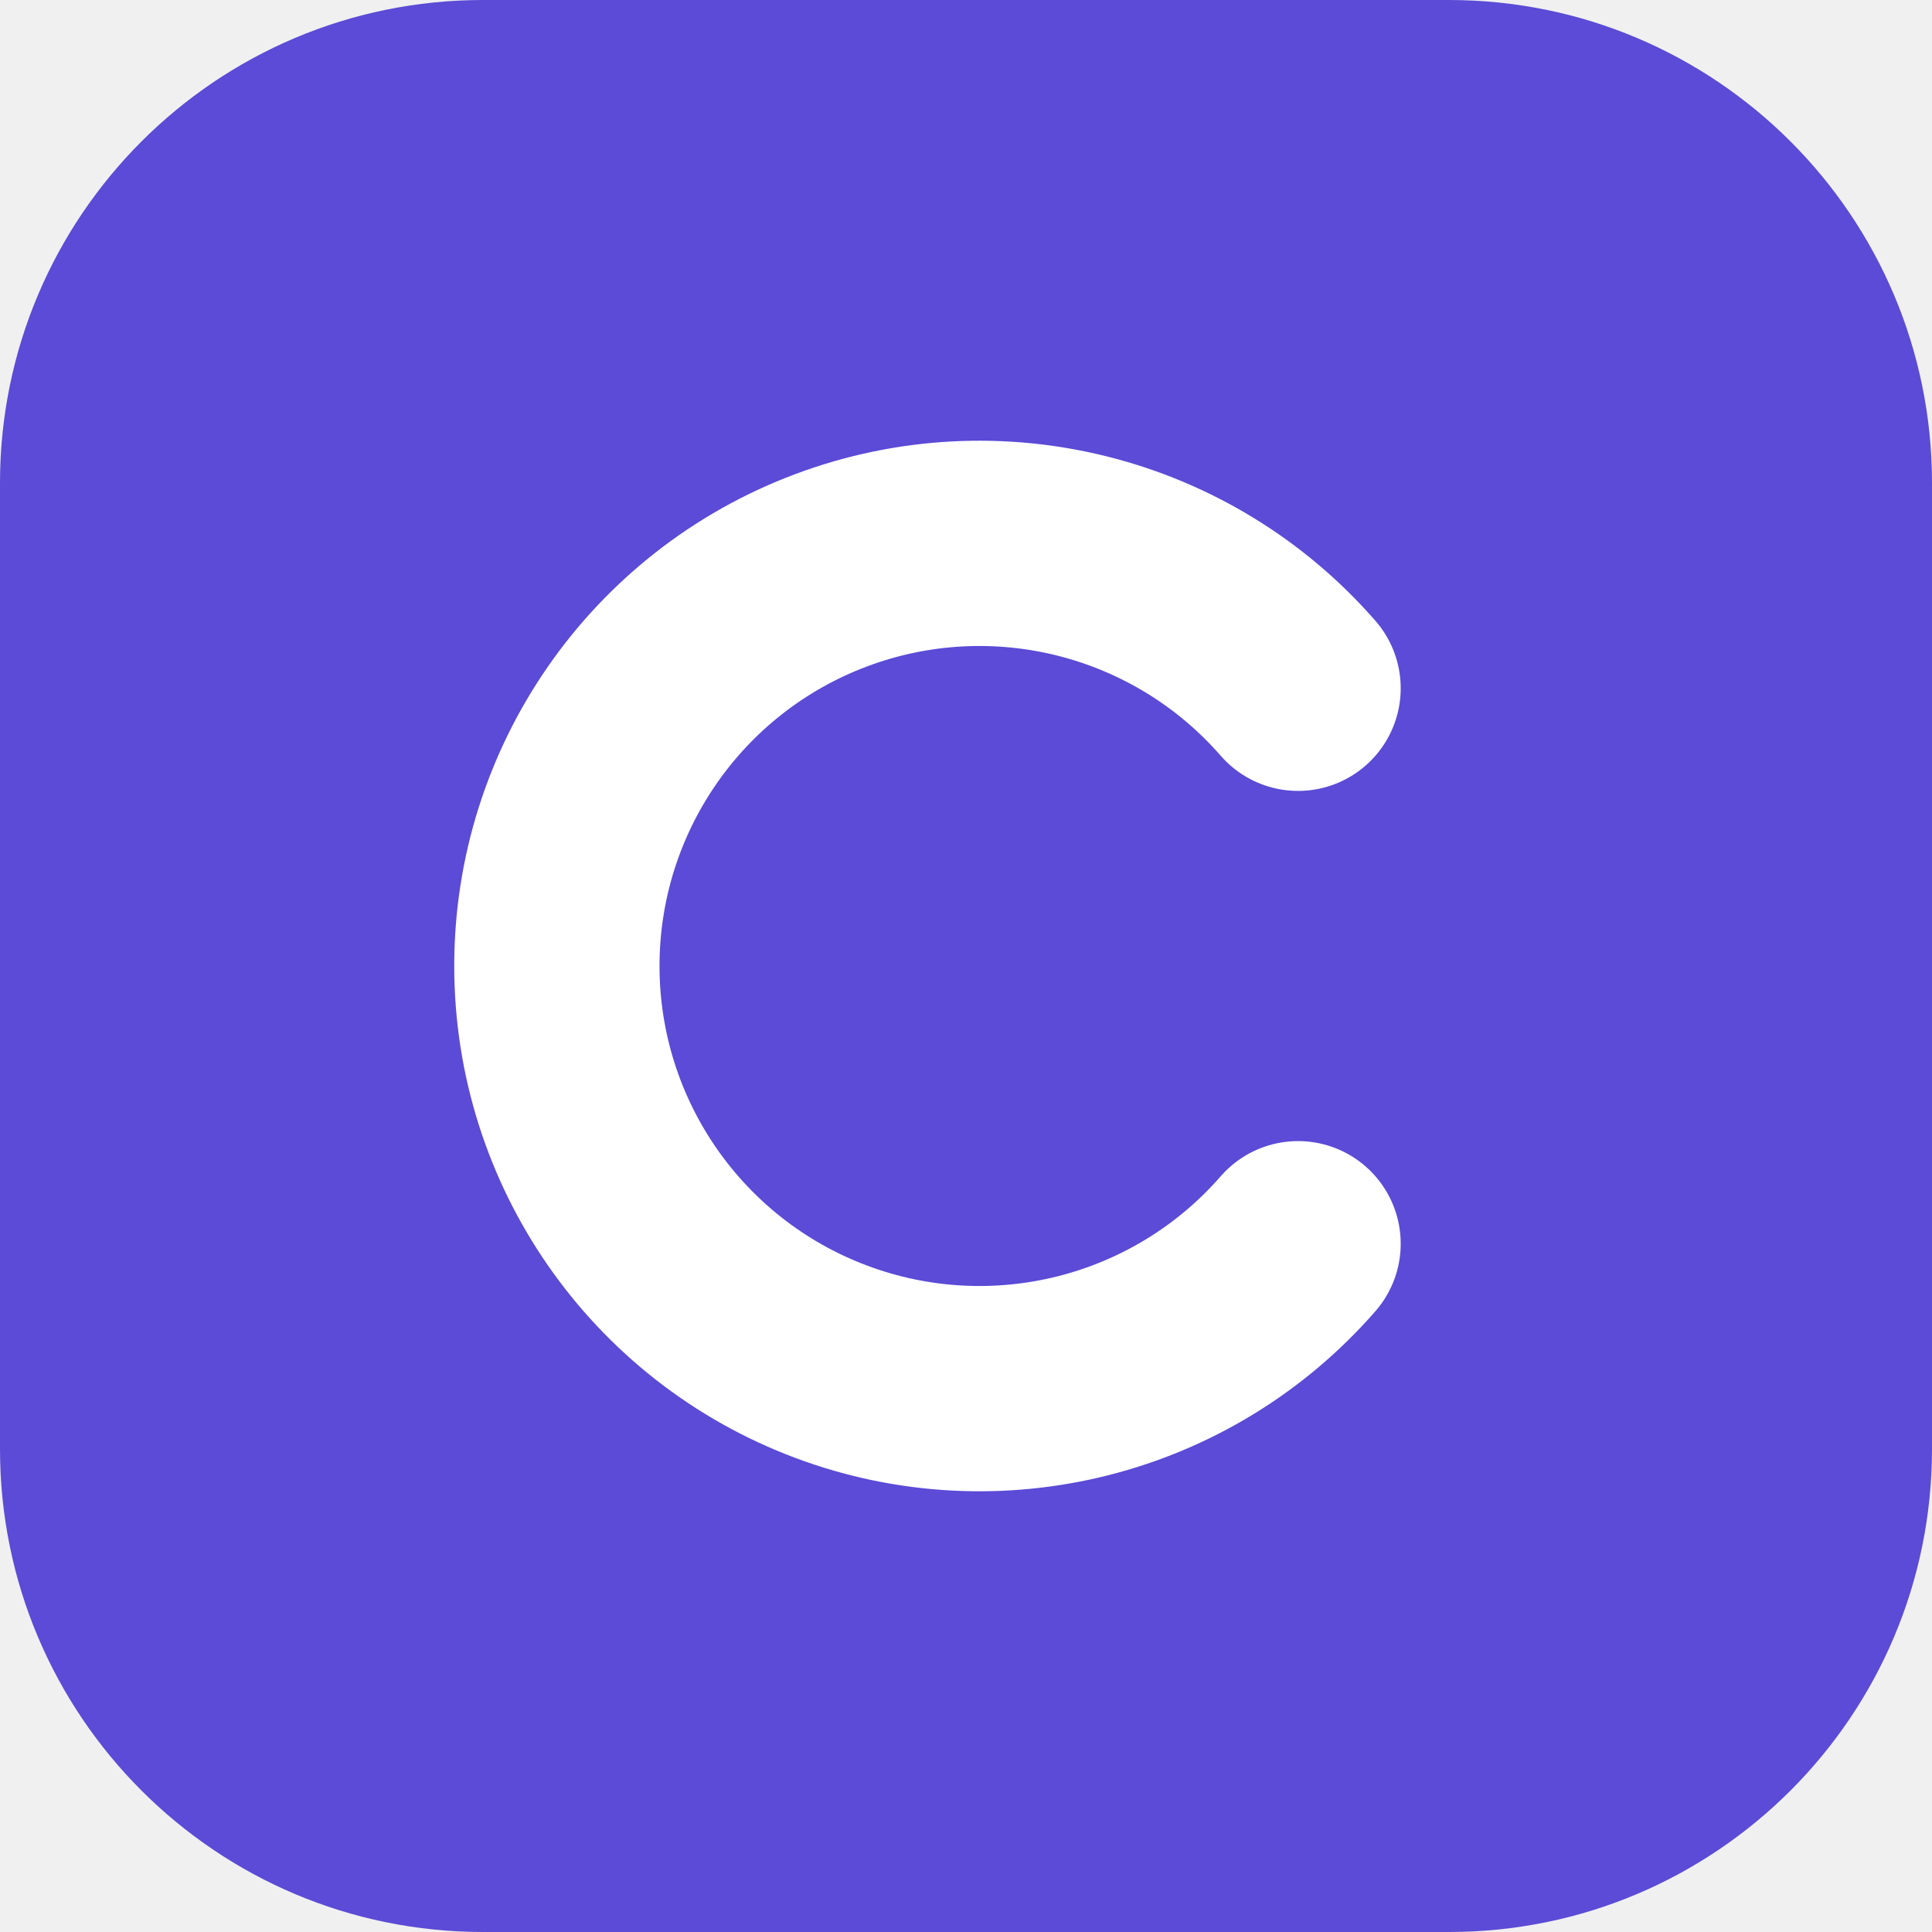
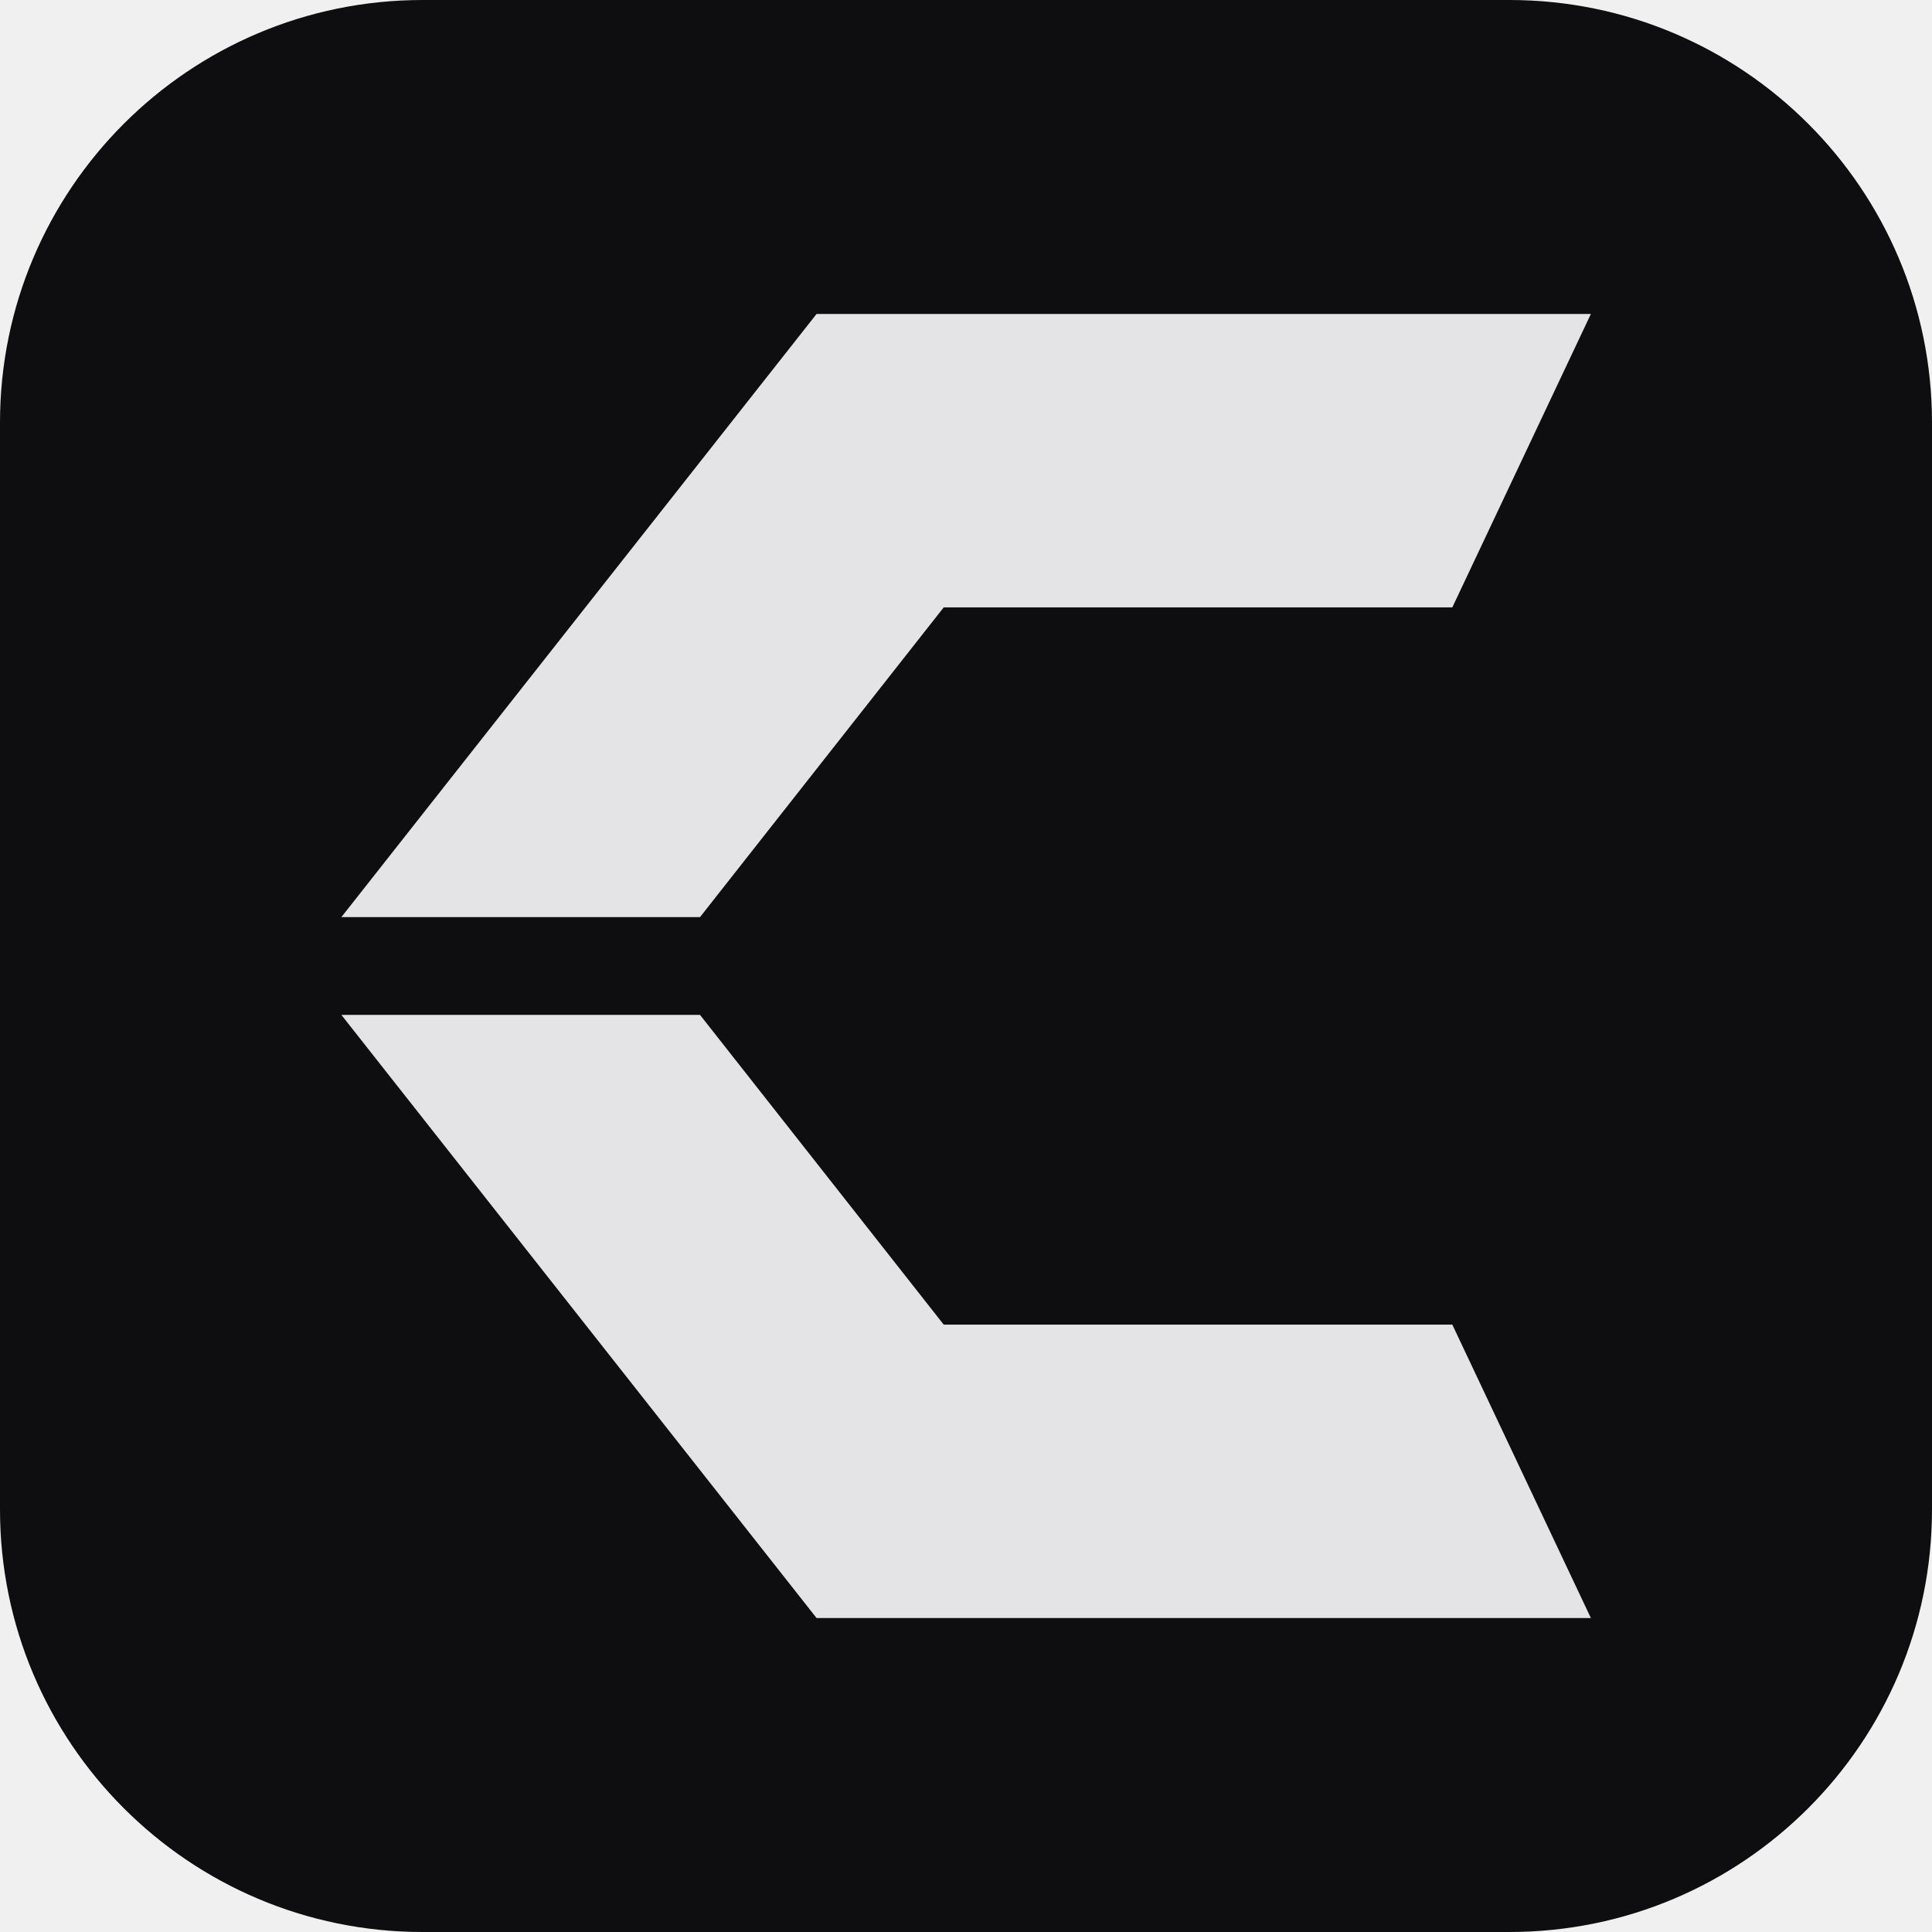
<svg xmlns="http://www.w3.org/2000/svg" viewBox="0 0 32 32">
-   <rect width="32" height="32" rx="8" fill="#5b4bd6" />
-   <path d="M21.5 11.4a7 7 0 1 0 0 9.2" fill="none" stroke="#fff" stroke-width="3.4" stroke-linecap="round" />
+   <rect width="32" height="32" rx="7" fill="#0e0e10" />
+   <g transform="translate(0.7 -0.2) scale(1.35)" fill="#e4e4e7">
+     <path d="M19 4H9.5L3.67 11.4h4.4L11.06 7.6H17.3Z" />
+     <path d="M19 20H9.5l-5.83-7.4h4.4l2.99 3.8H17.3Z" />
+   </g>
</svg>
